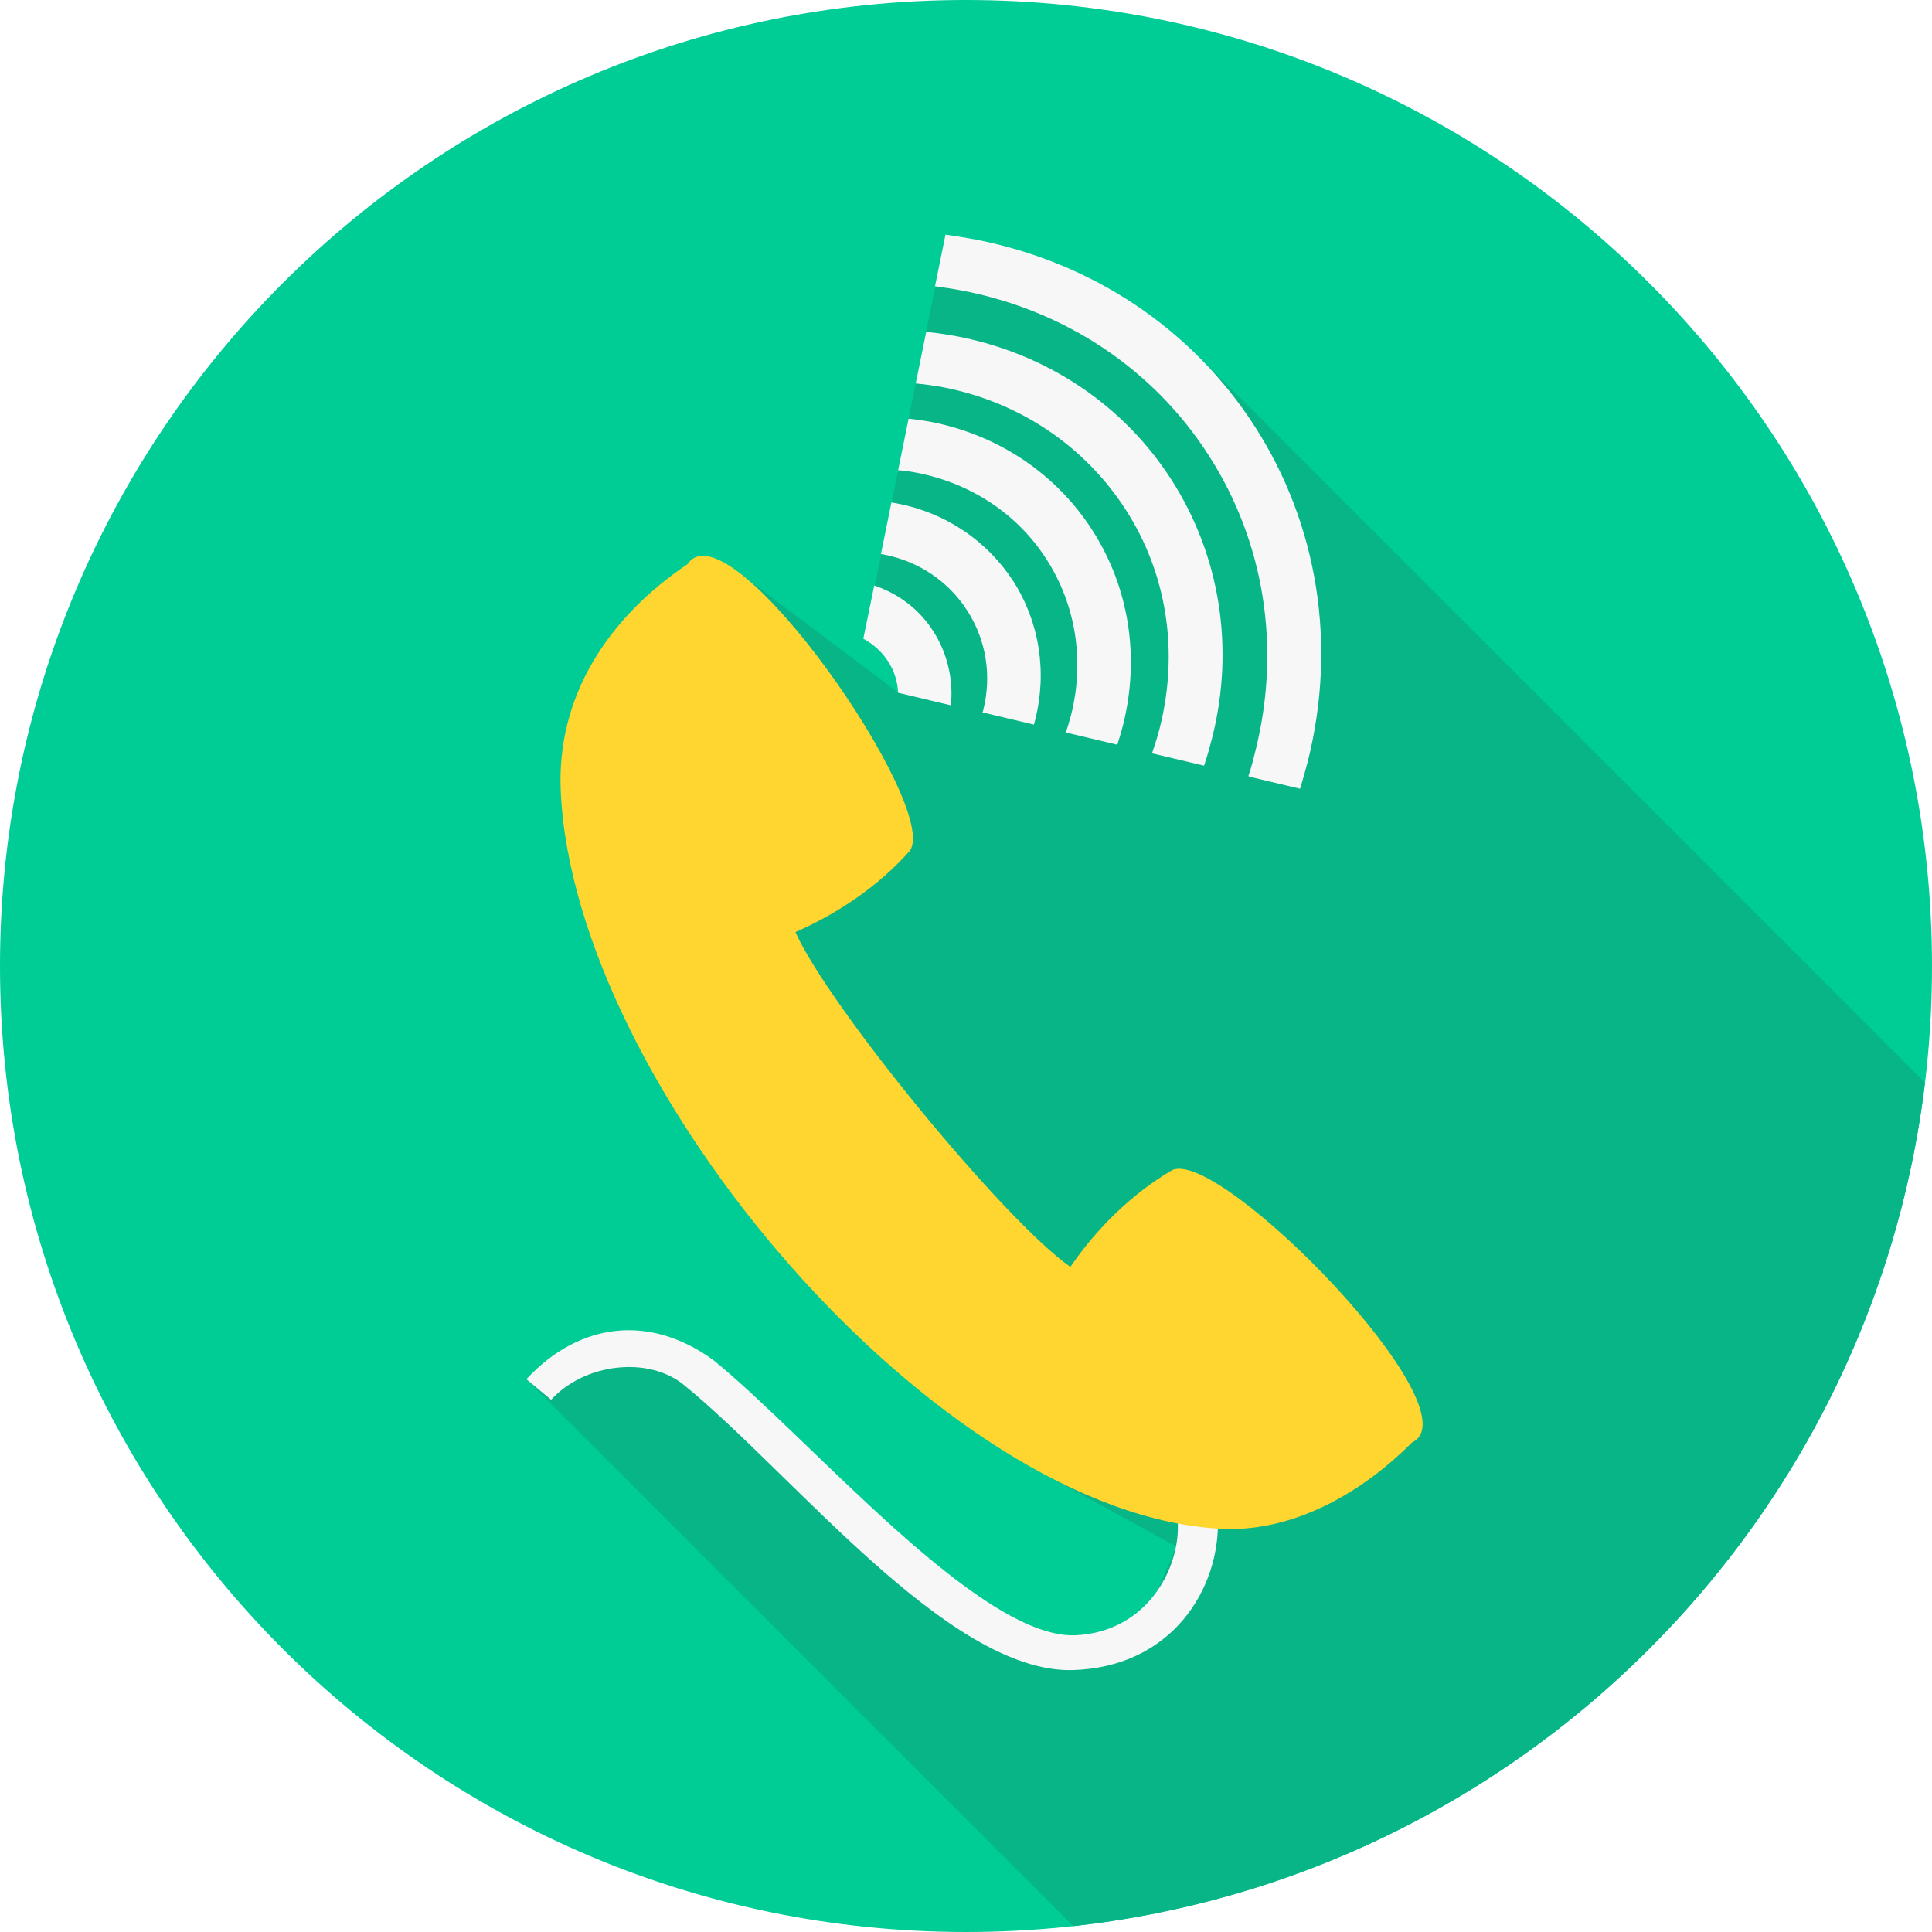
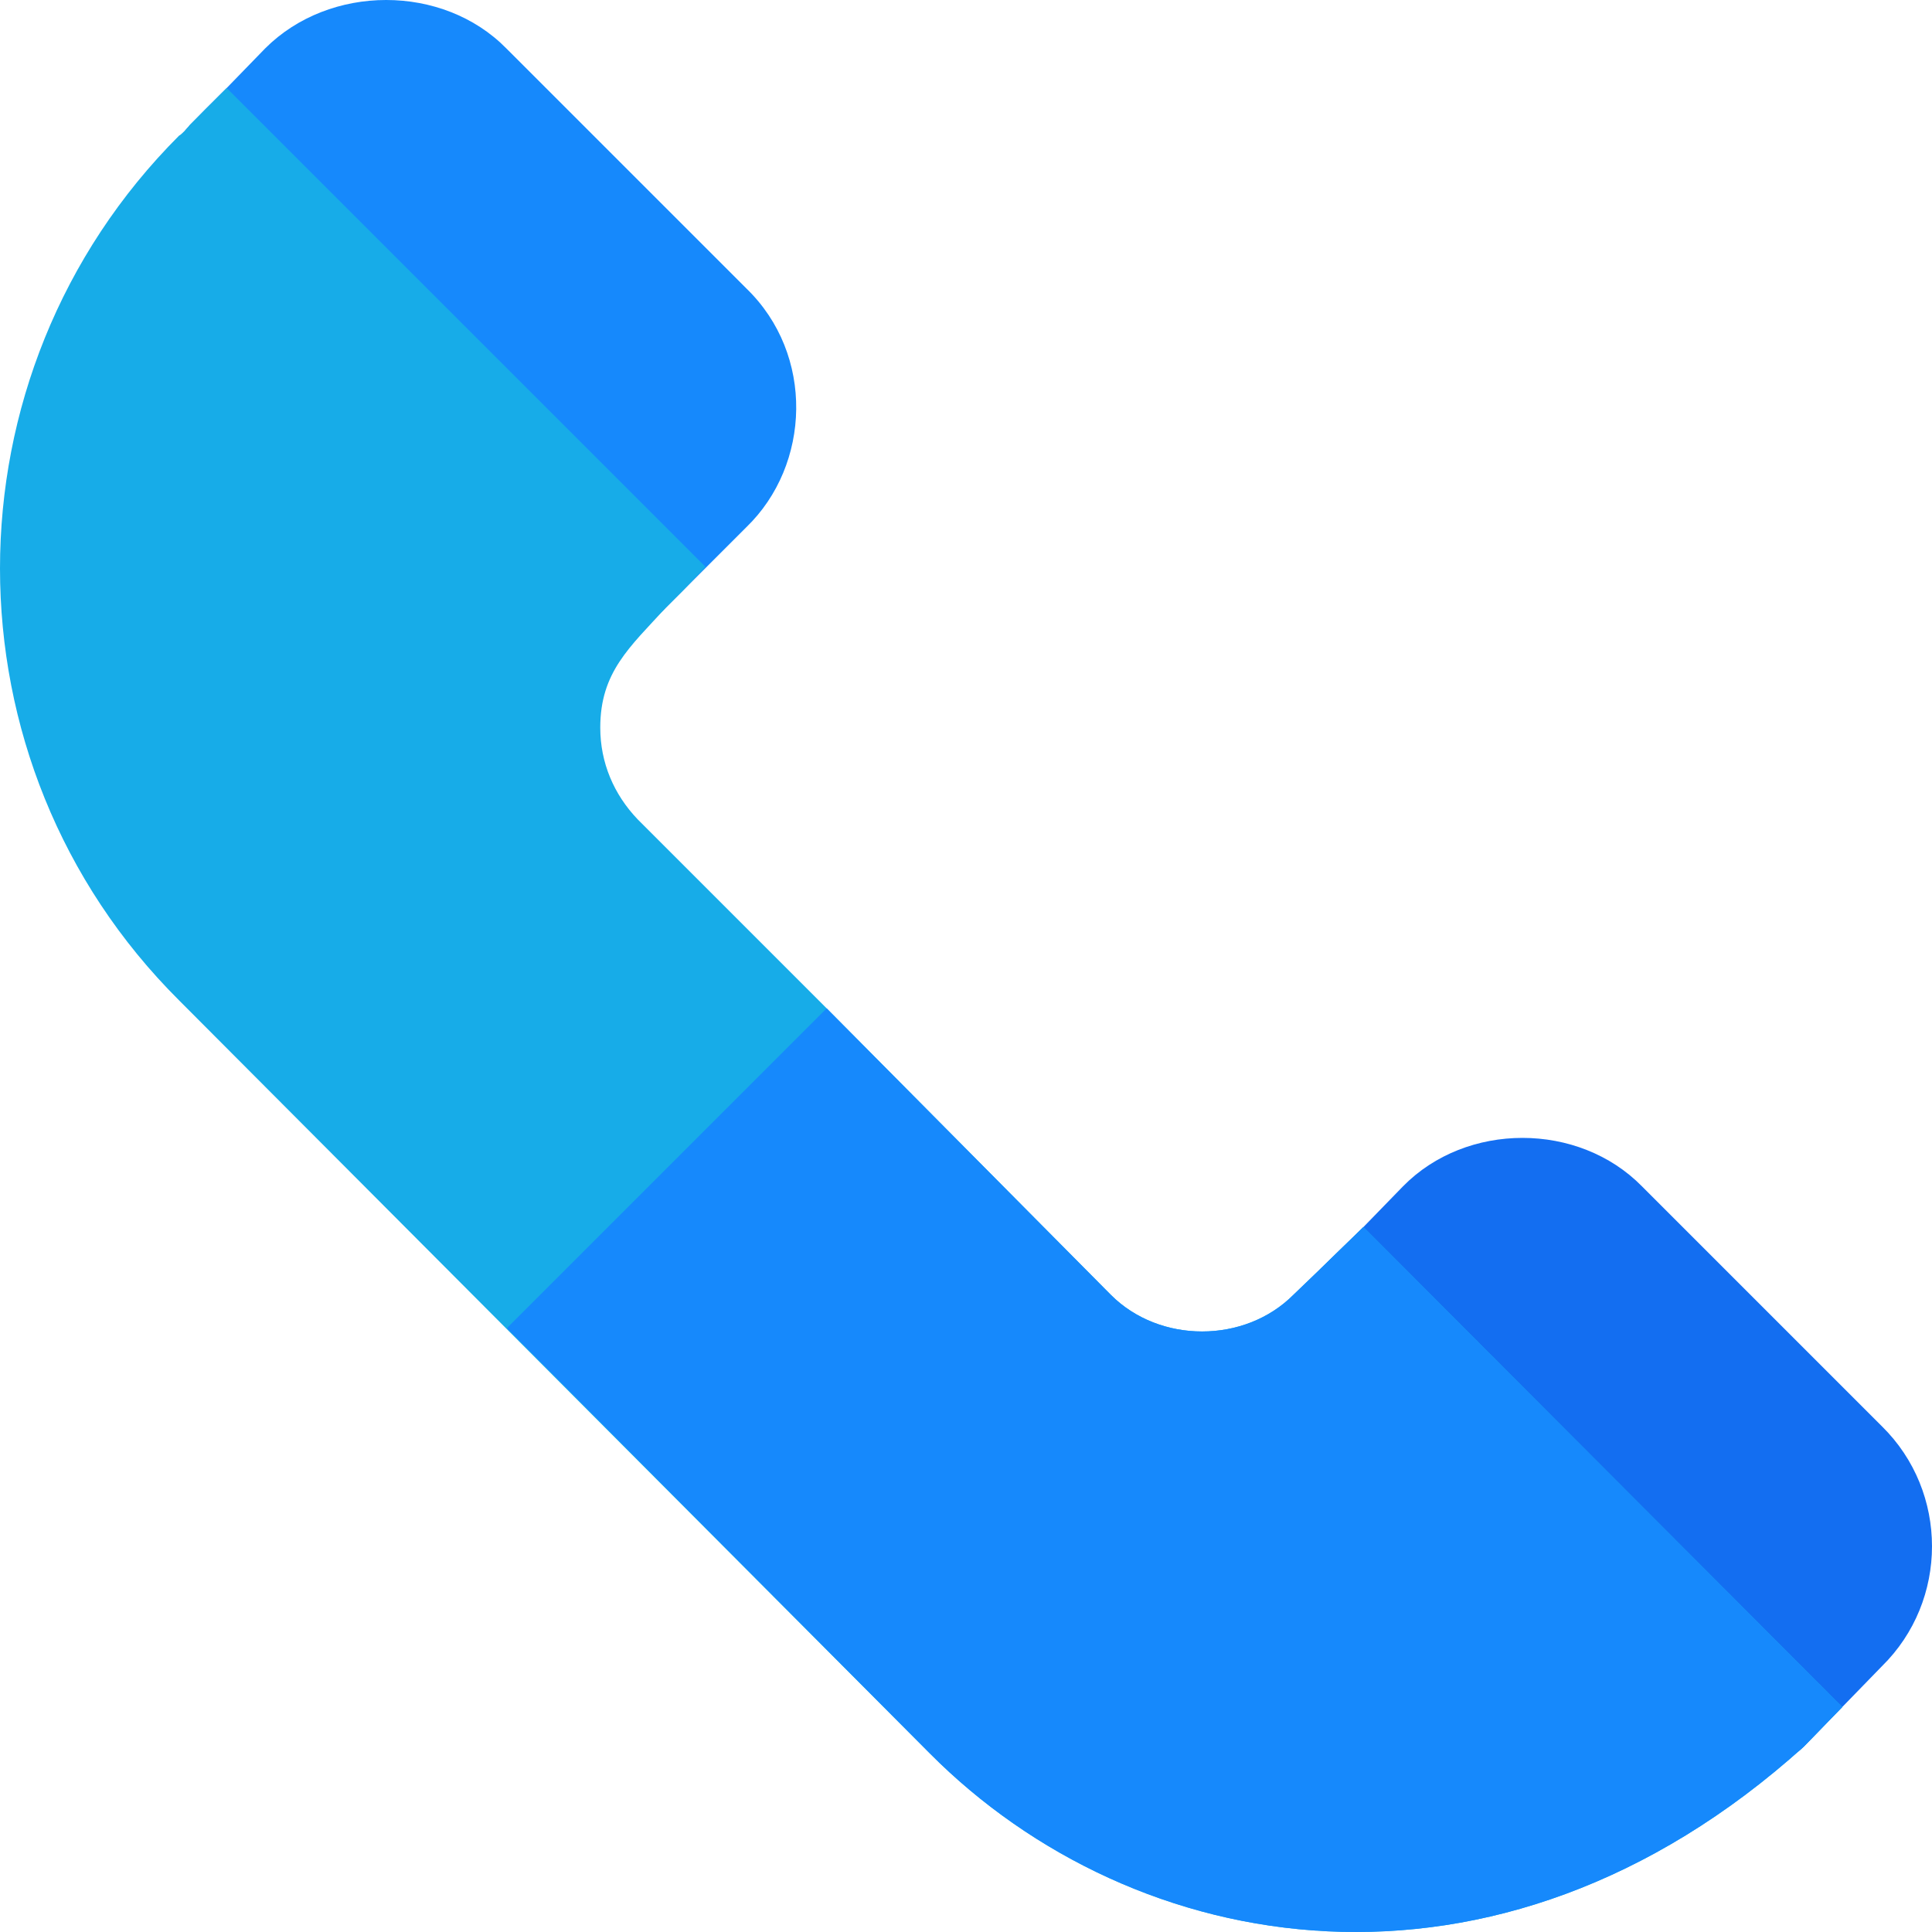
- <svg xmlns="http://www.w3.org/2000/svg" version="1.1" id="Layer_1" x="0px" y="0px" viewBox="0 0 511.995 511.995" style="enable-background:new 0 0 511.995 511.995;" xml:space="preserve">
-   <circle style="fill:#00CC96;" cx="255.997" cy="255.997" r="255.997" />
-   <path style="fill:#07B587;" d="M510.112,287.098C495.896,404.491,402.27,497.34,284.432,510.445L139.495,365.508l29.543-10.106  l11.772,4.443c42.537,44.203,85.408,89.961,119.615,76.633l11.328-26.655l-37.983-20.769L175.257,246.56l20.769-94.625  l42.204,31.764c-0.222-4.776-1.666-10.551-9.219-14.438l21.657-107.176l70.414,35.762l189.14,189.14L510.112,287.098z" />
-   <path style="fill:#F7F7F8;" d="M322.749,402.27c0.666,18.881-12.328,39.649-38.65,40.316  c-32.874,0.666-74.079-52.199-102.955-75.634c-9.33-7.553-26.1-5.776-35.096,3.998l-6.553-5.442  c14.216-15.326,32.985-17.215,49.646-4.998c25.656,20.88,70.192,73.523,95.625,72.857c19.991-0.777,28.766-19.214,27.211-31.541  c3.665,0.444,7.219,0.555,10.884,0.555L322.749,402.27z" />
-   <path style="fill:#FFD630;" d="M182.365,149.38c-21.324,14.327-34.873,35.207-33.763,60.196  c3.332,78.299,100.512,192.25,175.479,195.581c18.214,0.777,36.317-8.997,50.09-22.879c17.437-8.219-50.645-78.077-63.528-72.19  c-10.662,6.22-20.102,15.549-26.989,25.656c-17.881-12.55-64.306-69.415-72.857-88.74c11.217-4.887,22.213-12.328,30.321-21.546  c8.219-11.439-47.313-91.627-58.752-76.189v0.111H182.365z" />
-   <g>
-     <path style="fill:#F7F7F8;" d="M305.312,199.58c0.777-2.332,1.555-4.665,2.11-6.997c4.998-20.102,1.777-40.649-9.108-57.53   c-10.885-16.881-28.21-28.544-48.424-32.43c-2.443-0.444-4.776-0.777-7.219-1l2.777-13.66c2.666,0.222,5.22,0.666,7.886,1.111   c23.99,4.554,44.425,18.214,57.197,38.205c12.772,19.991,16.659,44.314,10.773,67.971c-0.666,2.555-1.333,5.109-2.221,7.664   l-13.549-3.221L305.312,199.58z" />
-     <path style="fill:#F7F7F8;" d="M282.433,194.137c0.555-1.555,1-3.11,1.444-4.776c3.554-14.327,1.222-28.988-6.442-40.982   c-7.664-12.105-20.102-20.324-34.54-23.101c-1.666-0.333-3.221-0.555-4.887-0.666l2.777-13.66c1.888,0.222,3.665,0.444,5.553,0.777   c18.103,3.443,33.541,13.771,43.204,28.877s12.55,33.43,8.108,51.422c-0.444,1.777-1,3.554-1.555,5.331l-13.549-3.221   L282.433,194.137L282.433,194.137z" />
-     <path style="fill:#F7F7F8;" d="M260.331,188.918l0.222-0.666c2.332-9.219,0.777-18.658-4.221-26.433   c-4.998-7.775-12.883-13.105-22.213-14.882l-0.666-0.111l2.777-13.66l1.333,0.222c12.994,2.444,23.99,9.885,30.986,20.658   c6.886,10.773,8.997,23.99,5.776,36.762l-0.333,1.222l-13.549-3.221L260.331,188.918z" />
-     <path style="fill:#F7F7F8;" d="M238.007,183.698c-0.111-2.999-1-5.887-2.666-8.441s-3.887-4.554-6.553-5.998l2.888-14.105   c6.553,2.221,12.105,6.442,15.771,12.328c3.665,5.776,5.22,12.661,4.554,19.436l-13.994-3.332V183.698z" />
-     <path style="fill:#F7F7F8;" d="M330.857,205.577c0.777-2.221,1.333-4.554,1.888-6.775c6.775-27.211,2.332-55.087-12.328-77.966   c-14.66-22.99-38.206-38.65-65.638-43.87c-2.332-0.444-4.665-0.777-6.997-1.111l2.777-13.66c2.555,0.333,5.109,0.777,7.664,1.222   c31.208,5.998,57.753,23.768,74.412,49.757s21.657,57.641,13.994,88.406c-0.666,2.444-1.333,4.998-2.11,7.442l-13.549-3.221   L330.857,205.577z" />
-   </g>
+ <svg xmlns="http://www.w3.org/2000/svg" version="1.1" id="Capa_1" x="0px" y="0px" viewBox="0 0 512.001 512.001" style="enable-background:new 0 0 512.001 512.001;" xml:space="preserve">
+   <path style="fill:#1689FC;" d="M197.778,76.425l-63.604-63.602c-16.798-17.098-46.798-17.098-63.896,0L60.075,23.325  c-0.363,0.363-11.096,10.932-11.096,11.4c-5.402,5.7-5.105,15,0.597,20.4l105.901,105.899c5.401,6.006,15.597,6.002,21.002,0  l21.299-21.299C214.89,123.203,215.933,93.951,197.778,76.425z" />
+   <path style="fill:#136EF1;" d="M498.723,377.978l-63.6-63.6c-16.798-17.098-46.498-17.098-63.3,0l-10.499,10.801l-10.8,10.499  c-5.999,5.7-5.999,15.3,0,21l106.201,106.199c5.184,5.772,15.059,6.236,21.299,0l10.199-10.499l10.499-10.8  C516.426,424.18,516.426,395.379,498.723,377.978z" />
+   <path style="fill:#17ACE8;" d="M488.224,452.38l-10.199,10.499c-81.899,73.801-177.601,56.1-231.599,1.8L47.477,265.125  c-63.303-63.001-63.303-165.901,0-229.2c0.3,0,2.699-2.401,2.699-2.699l9.899-9.901l126.899,126.899l-5.999,6.301l-4.497,4.499  c-9.602,10.501-17.402,17.1-17.402,31.8c0,9.3,3.6,17.701,9.902,24.3l50.098,50.101l75.345,75.954c12.902,12.9,35.402,12.9,48.303,0  l7.8-7.5l10.8-10.499L488.224,452.38z" />
+   <path style="fill:#1689FC;" d="M361.324,325.18l126.899,127.2l-10.199,10.499c-81.899,73.801-177.601,56.1-231.599,1.8  L134.474,352.124c0-0.298,0-0.298,0-0.298l84.602-84.6l75.345,75.954c12.902,12.9,35.402,12.9,48.303,0l7.8-7.5L361.324,325.18z" />
  <g>
</g>
  <g>
</g>
  <g>
</g>
  <g>
</g>
  <g>
</g>
  <g>
</g>
  <g>
</g>
  <g>
</g>
  <g>
</g>
  <g>
</g>
  <g>
</g>
  <g>
</g>
  <g>
</g>
  <g>
</g>
  <g>
</g>
</svg>
